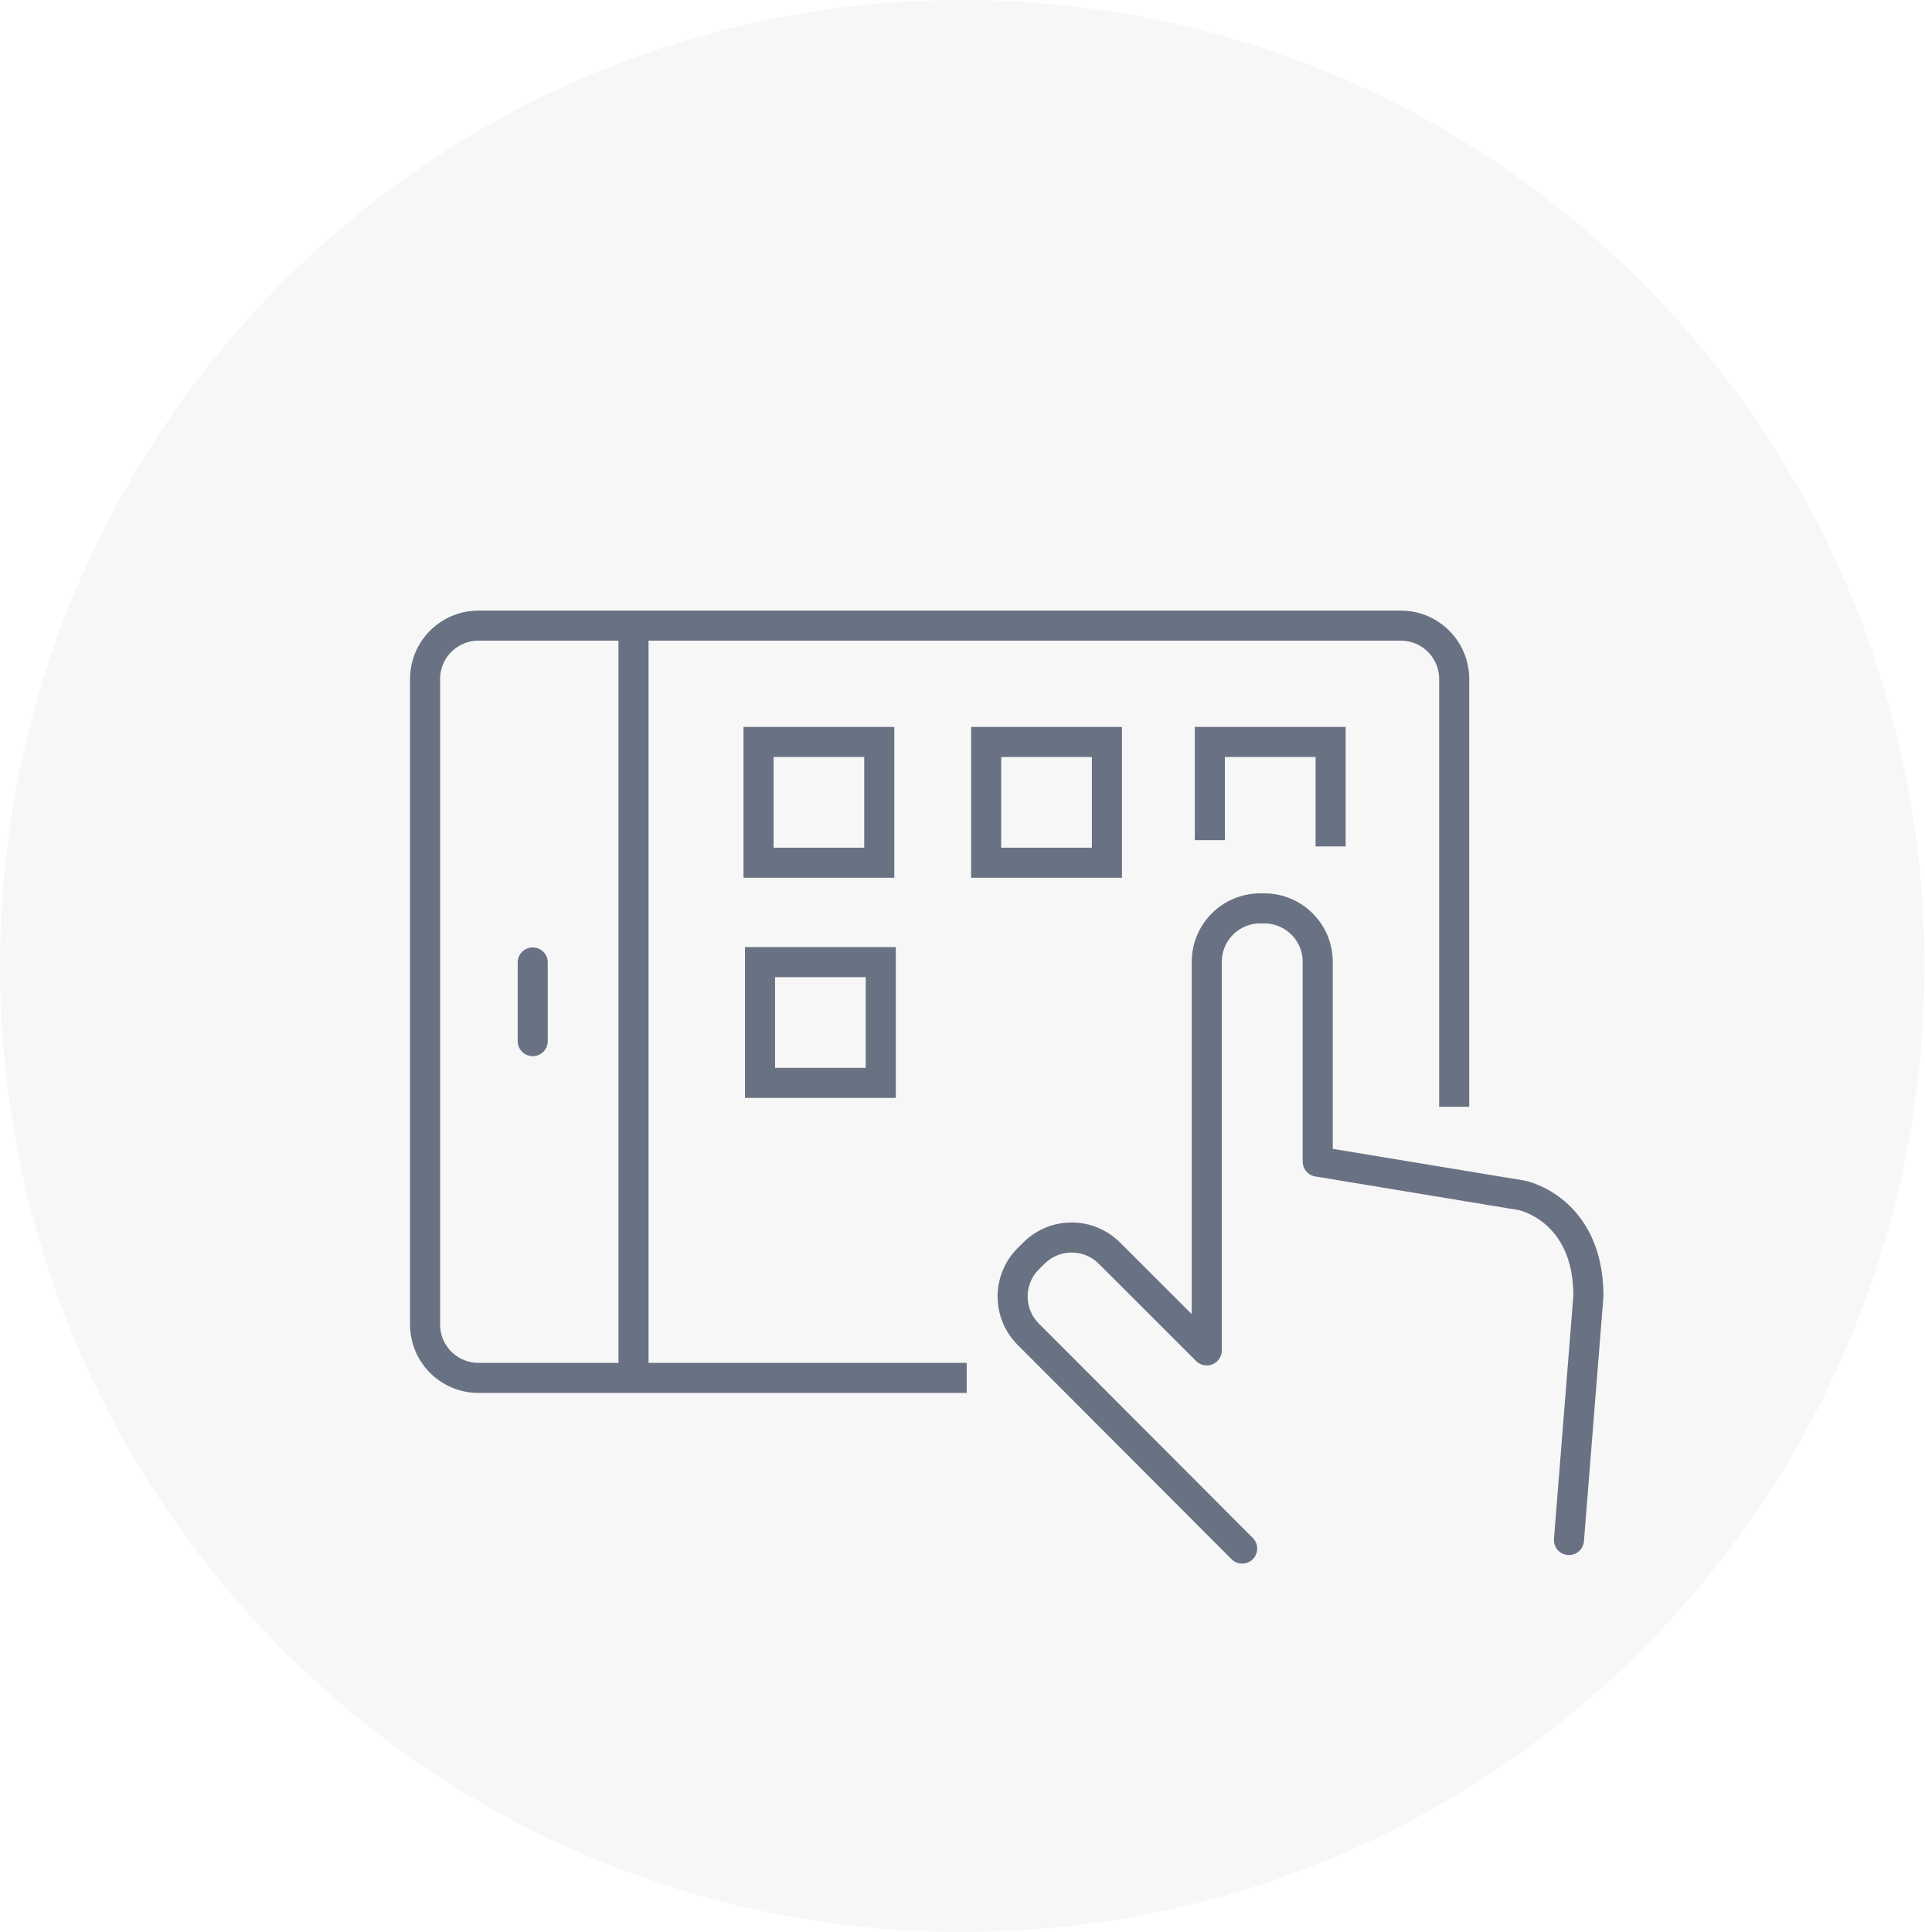
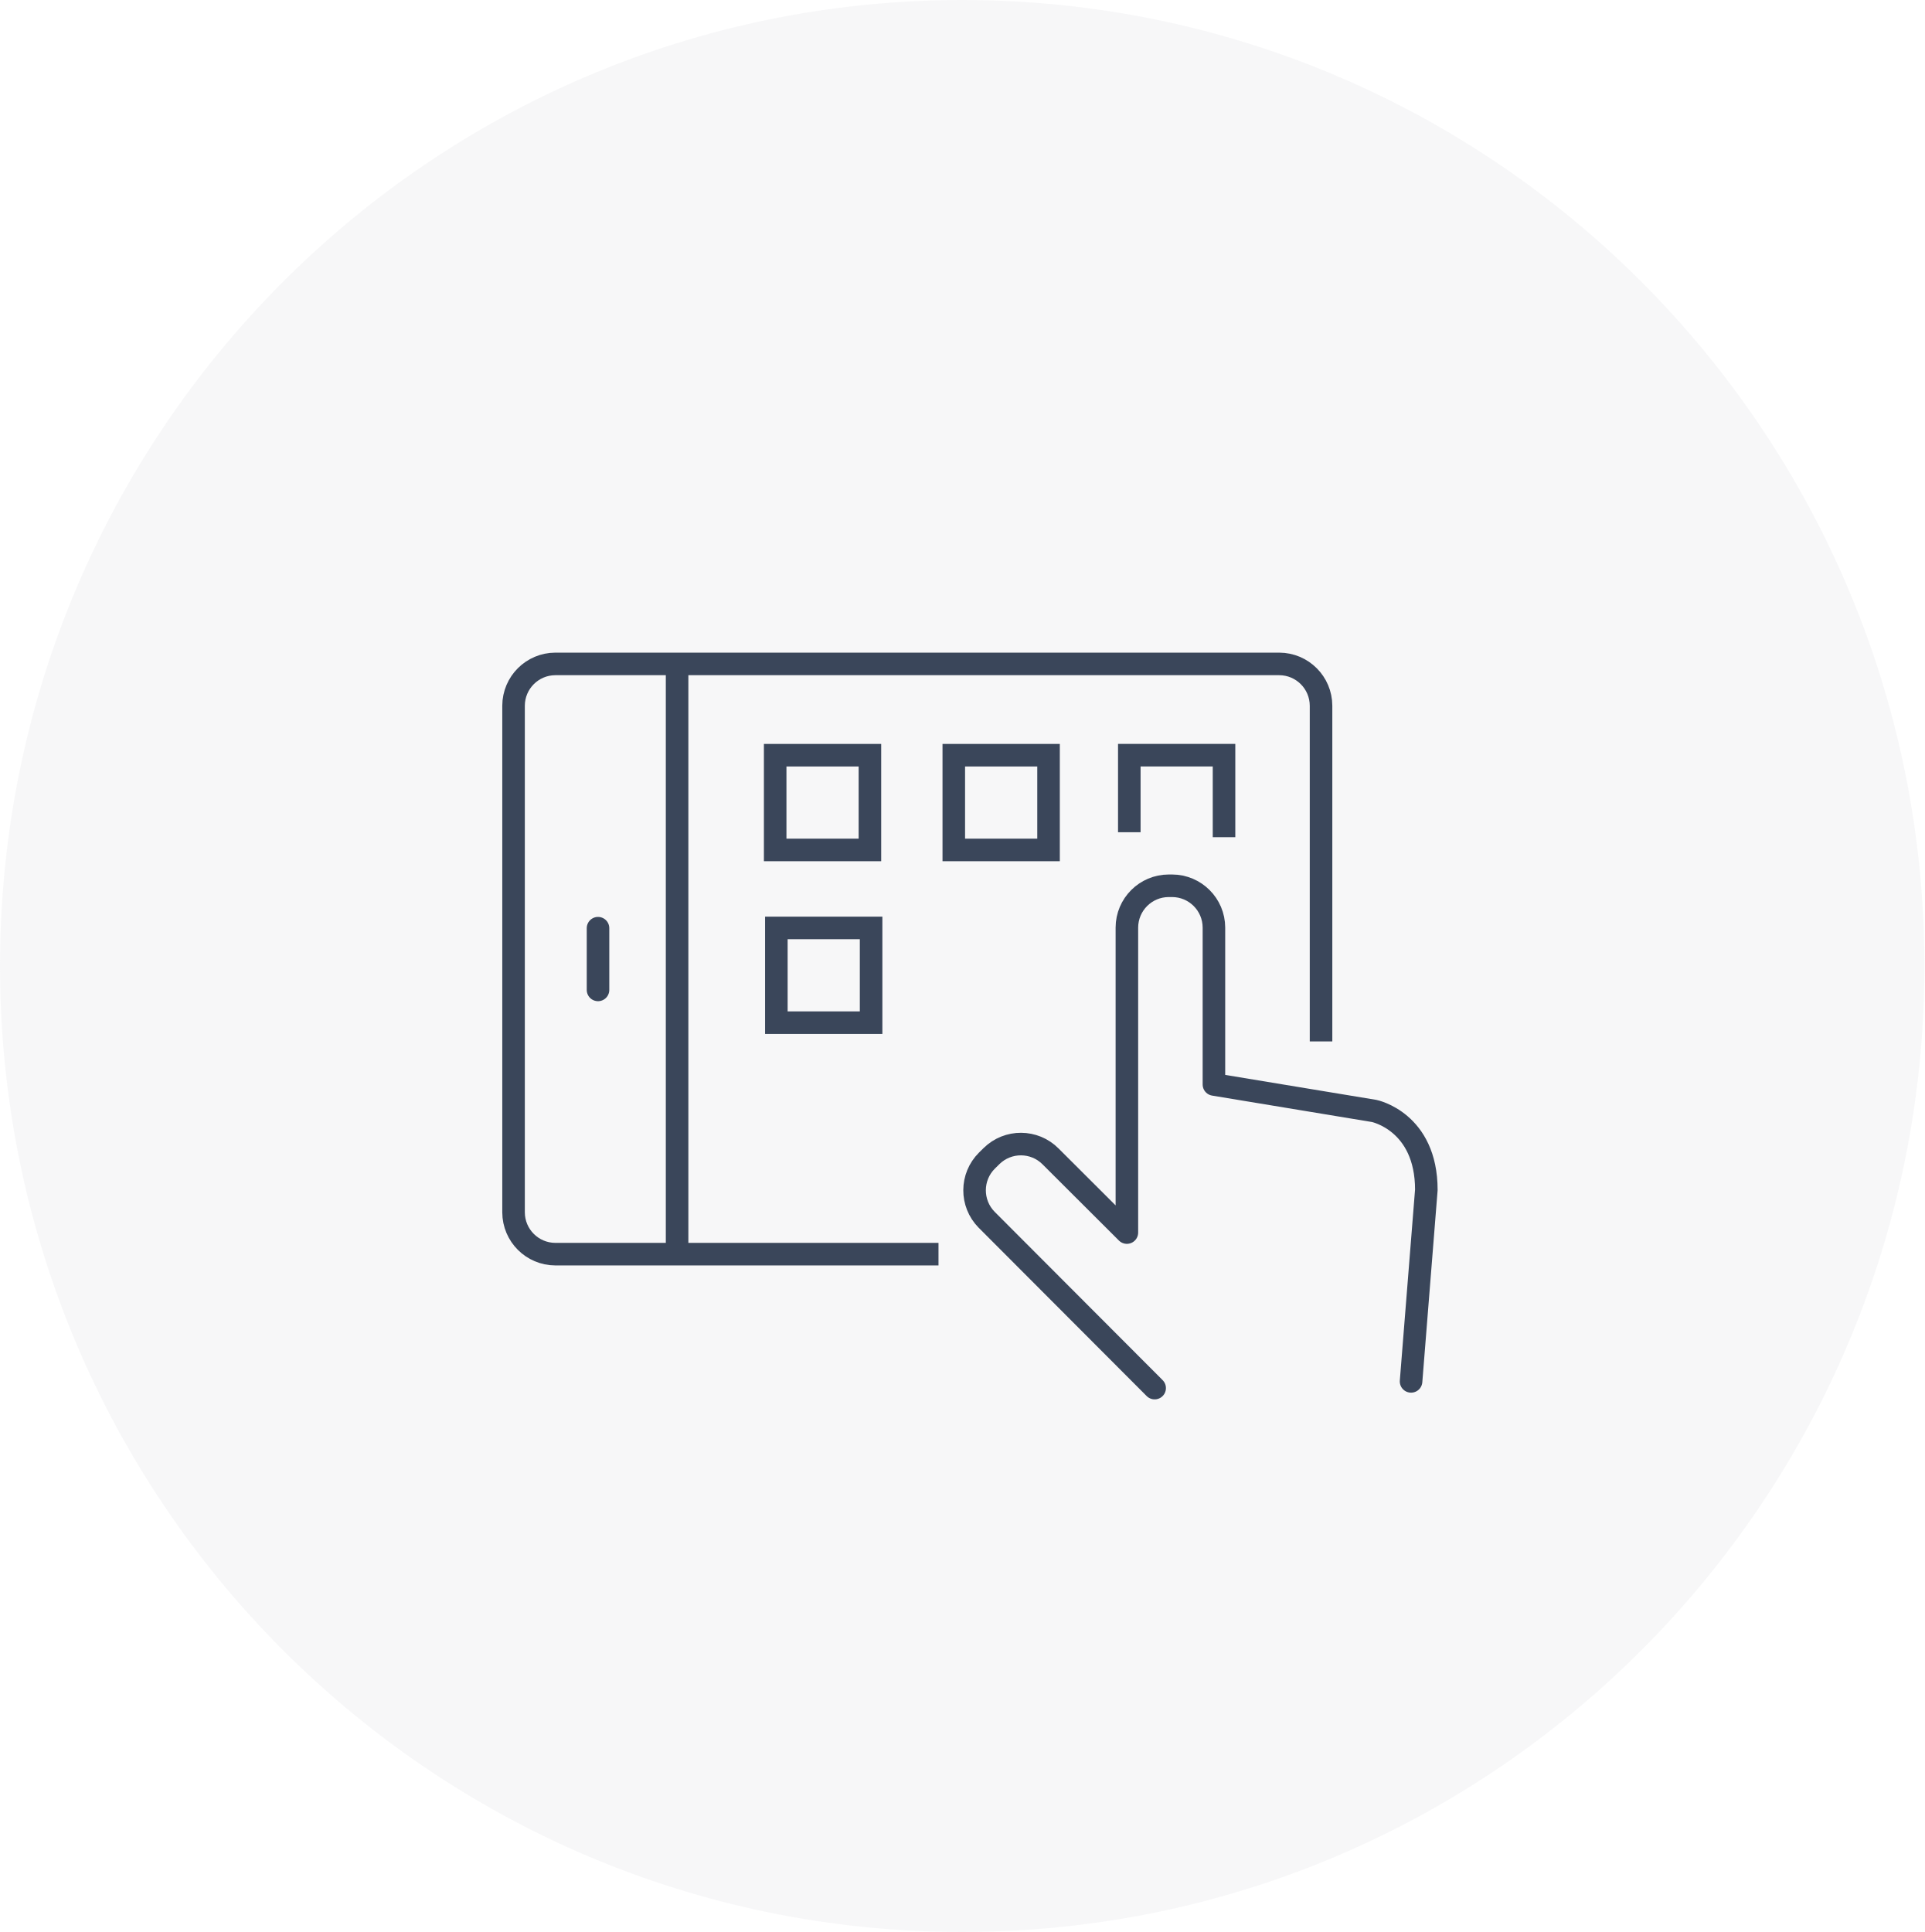
<svg xmlns="http://www.w3.org/2000/svg" width="256" height="257" viewBox="0 0 256 257">
  <defs>
    <clipPath id="clip-path">
-       <rect id="Rectangle_504" data-name="Rectangle 504" width="160.658" height="128.676" fill="none" stroke="#697283" stroke-width="4" />
+       <rect id="Rectangle_504" data-name="Rectangle 504" width="126.054" height="100.961" fill="none" stroke="#3a465a" stroke-width="3" />
    </clipPath>
  </defs>
-   <g id="Group_310" data-name="Group 310" transform="translate(-992 -6400)">
+   <g id="Group_304" data-name="Group 304" transform="translate(-992 -6400)">
    <ellipse id="Ellipse_11" data-name="Ellipse 11" cx="128" cy="128.5" rx="128" ry="128.5" transform="translate(992 6400)" fill="#dcdce1" opacity="0.22" />
-     <g id="Group_292" data-name="Group 292" transform="translate(1045.594 6480.272)">
-       <rect id="Rectangle_501" data-name="Rectangle 501" width="16.062" height="16.062" transform="translate(47.309 18.428)" fill="none" stroke="#697283" stroke-width="4" />
-       <rect id="Rectangle_502" data-name="Rectangle 502" width="16.064" height="16.062" transform="translate(47.508 47.713)" fill="none" stroke="#697283" stroke-width="4" />
-       <rect id="Rectangle_503" data-name="Rectangle 503" width="16.064" height="16.062" transform="translate(77.591 18.428)" fill="none" stroke="#697283" stroke-width="4" />
-       <path id="Path_758" data-name="Path 758" d="M45.461,20.863V7.8H61.525V21.7" transform="translate(61.887 10.624)" fill="none" stroke="#697283" stroke-width="4" />
+     <g id="Group_292" data-name="Group 292" transform="translate(1058 6486)">
+       <rect id="Rectangle_501" data-name="Rectangle 501" width="12.602" height="12.602" transform="translate(37.119 14.459)" fill="none" stroke="#3a465a" stroke-miterlimit="10" stroke-width="3" />
+       <rect id="Rectangle_502" data-name="Rectangle 502" width="12.604" height="12.602" transform="translate(37.275 37.436)" fill="none" stroke="#3a465a" stroke-miterlimit="10" stroke-width="3" />
+       <rect id="Rectangle_503" data-name="Rectangle 503" width="12.604" height="12.602" transform="translate(60.879 14.459)" fill="none" stroke="#3a465a" stroke-miterlimit="10" stroke-width="3" />
+       <path id="Path_758" data-name="Path 758" d="M45.461,18.05V7.8h12.6V18.71" transform="translate(38.766 6.655)" fill="none" stroke="#3a465a" stroke-miterlimit="10" stroke-width="3" />
      <g id="Group_291" data-name="Group 291" transform="translate(0 0)">
        <g id="Group_290" data-name="Group 290" clip-path="url(#clip-path)">
-           <path id="Path_759" data-name="Path 759" d="M64.883,102.338,36.391,73.787a7.1,7.1,0,0,1,.054-10.019L37.22,63a7.1,7.1,0,0,1,10.017.054L60.175,75.974V24.263a7.106,7.106,0,0,1,7.084-7.084h.59a7.106,7.106,0,0,1,7.084,7.084v26.6l27.155,4.489s8.855,1.773,8.855,13.382L108.355,101.2" transform="translate(46.763 23.386)" fill="none" stroke="#697283" stroke-linecap="round" stroke-linejoin="round" stroke-width="4" />
-           <path id="Path_760" data-name="Path 760" d="M73.3,101.318H8.334A7.1,7.1,0,0,1,1.25,94.234V8.334A7.1,7.1,0,0,1,8.334,1.25H131.066a7.106,7.106,0,0,1,7.084,7.084v56.92" transform="translate(1.702 1.701)" fill="none" stroke="#697283" stroke-linejoin="round" stroke-width="4" />
-           <line id="Line_97" data-name="Line 97" y2="99.898" transform="translate(30.679 3.037)" fill="none" stroke="#697283" stroke-linejoin="round" stroke-width="4" />
-           <line id="Line_98" data-name="Line 98" y2="10.465" transform="translate(17.272 47.756)" fill="none" stroke="#697283" stroke-linecap="round" stroke-linejoin="round" stroke-width="4" />
+           <path id="Path_759" data-name="Path 759" d="M58.307,84l-22.355-22.4a5.573,5.573,0,0,1,.043-7.861l.608-.6a5.571,5.571,0,0,1,7.859.043L54.613,63.31V22.737a5.576,5.576,0,0,1,5.558-5.558h.463a5.576,5.576,0,0,1,5.558,5.558V43.61L87.5,47.132s6.948,1.391,6.948,10.5L92.416,83.106" transform="translate(29.292 14.649)" fill="none" stroke="#3a465a" stroke-linecap="round" stroke-linejoin="round" stroke-width="3" />
+           <path id="Path_760" data-name="Path 760" d="M57.778,79.765H6.808A5.575,5.575,0,0,1,1.25,74.207V6.808A5.575,5.575,0,0,1,6.808,1.25h96.3a5.576,5.576,0,0,1,5.558,5.558v44.66" transform="translate(1.066 1.066)" fill="none" stroke="#3a465a" stroke-linejoin="round" stroke-width="3" />
+           <line id="Line_97" data-name="Line 97" y2="78.381" transform="translate(24.071 2.383)" fill="none" stroke="#3a465a" stroke-linejoin="round" stroke-width="3" />
+           <line id="Line_98" data-name="Line 98" y2="8.211" transform="translate(13.552 37.47)" fill="none" stroke="#3a465a" stroke-linecap="round" stroke-linejoin="round" stroke-width="3" />
        </g>
      </g>
    </g>
  </g>
</svg>
